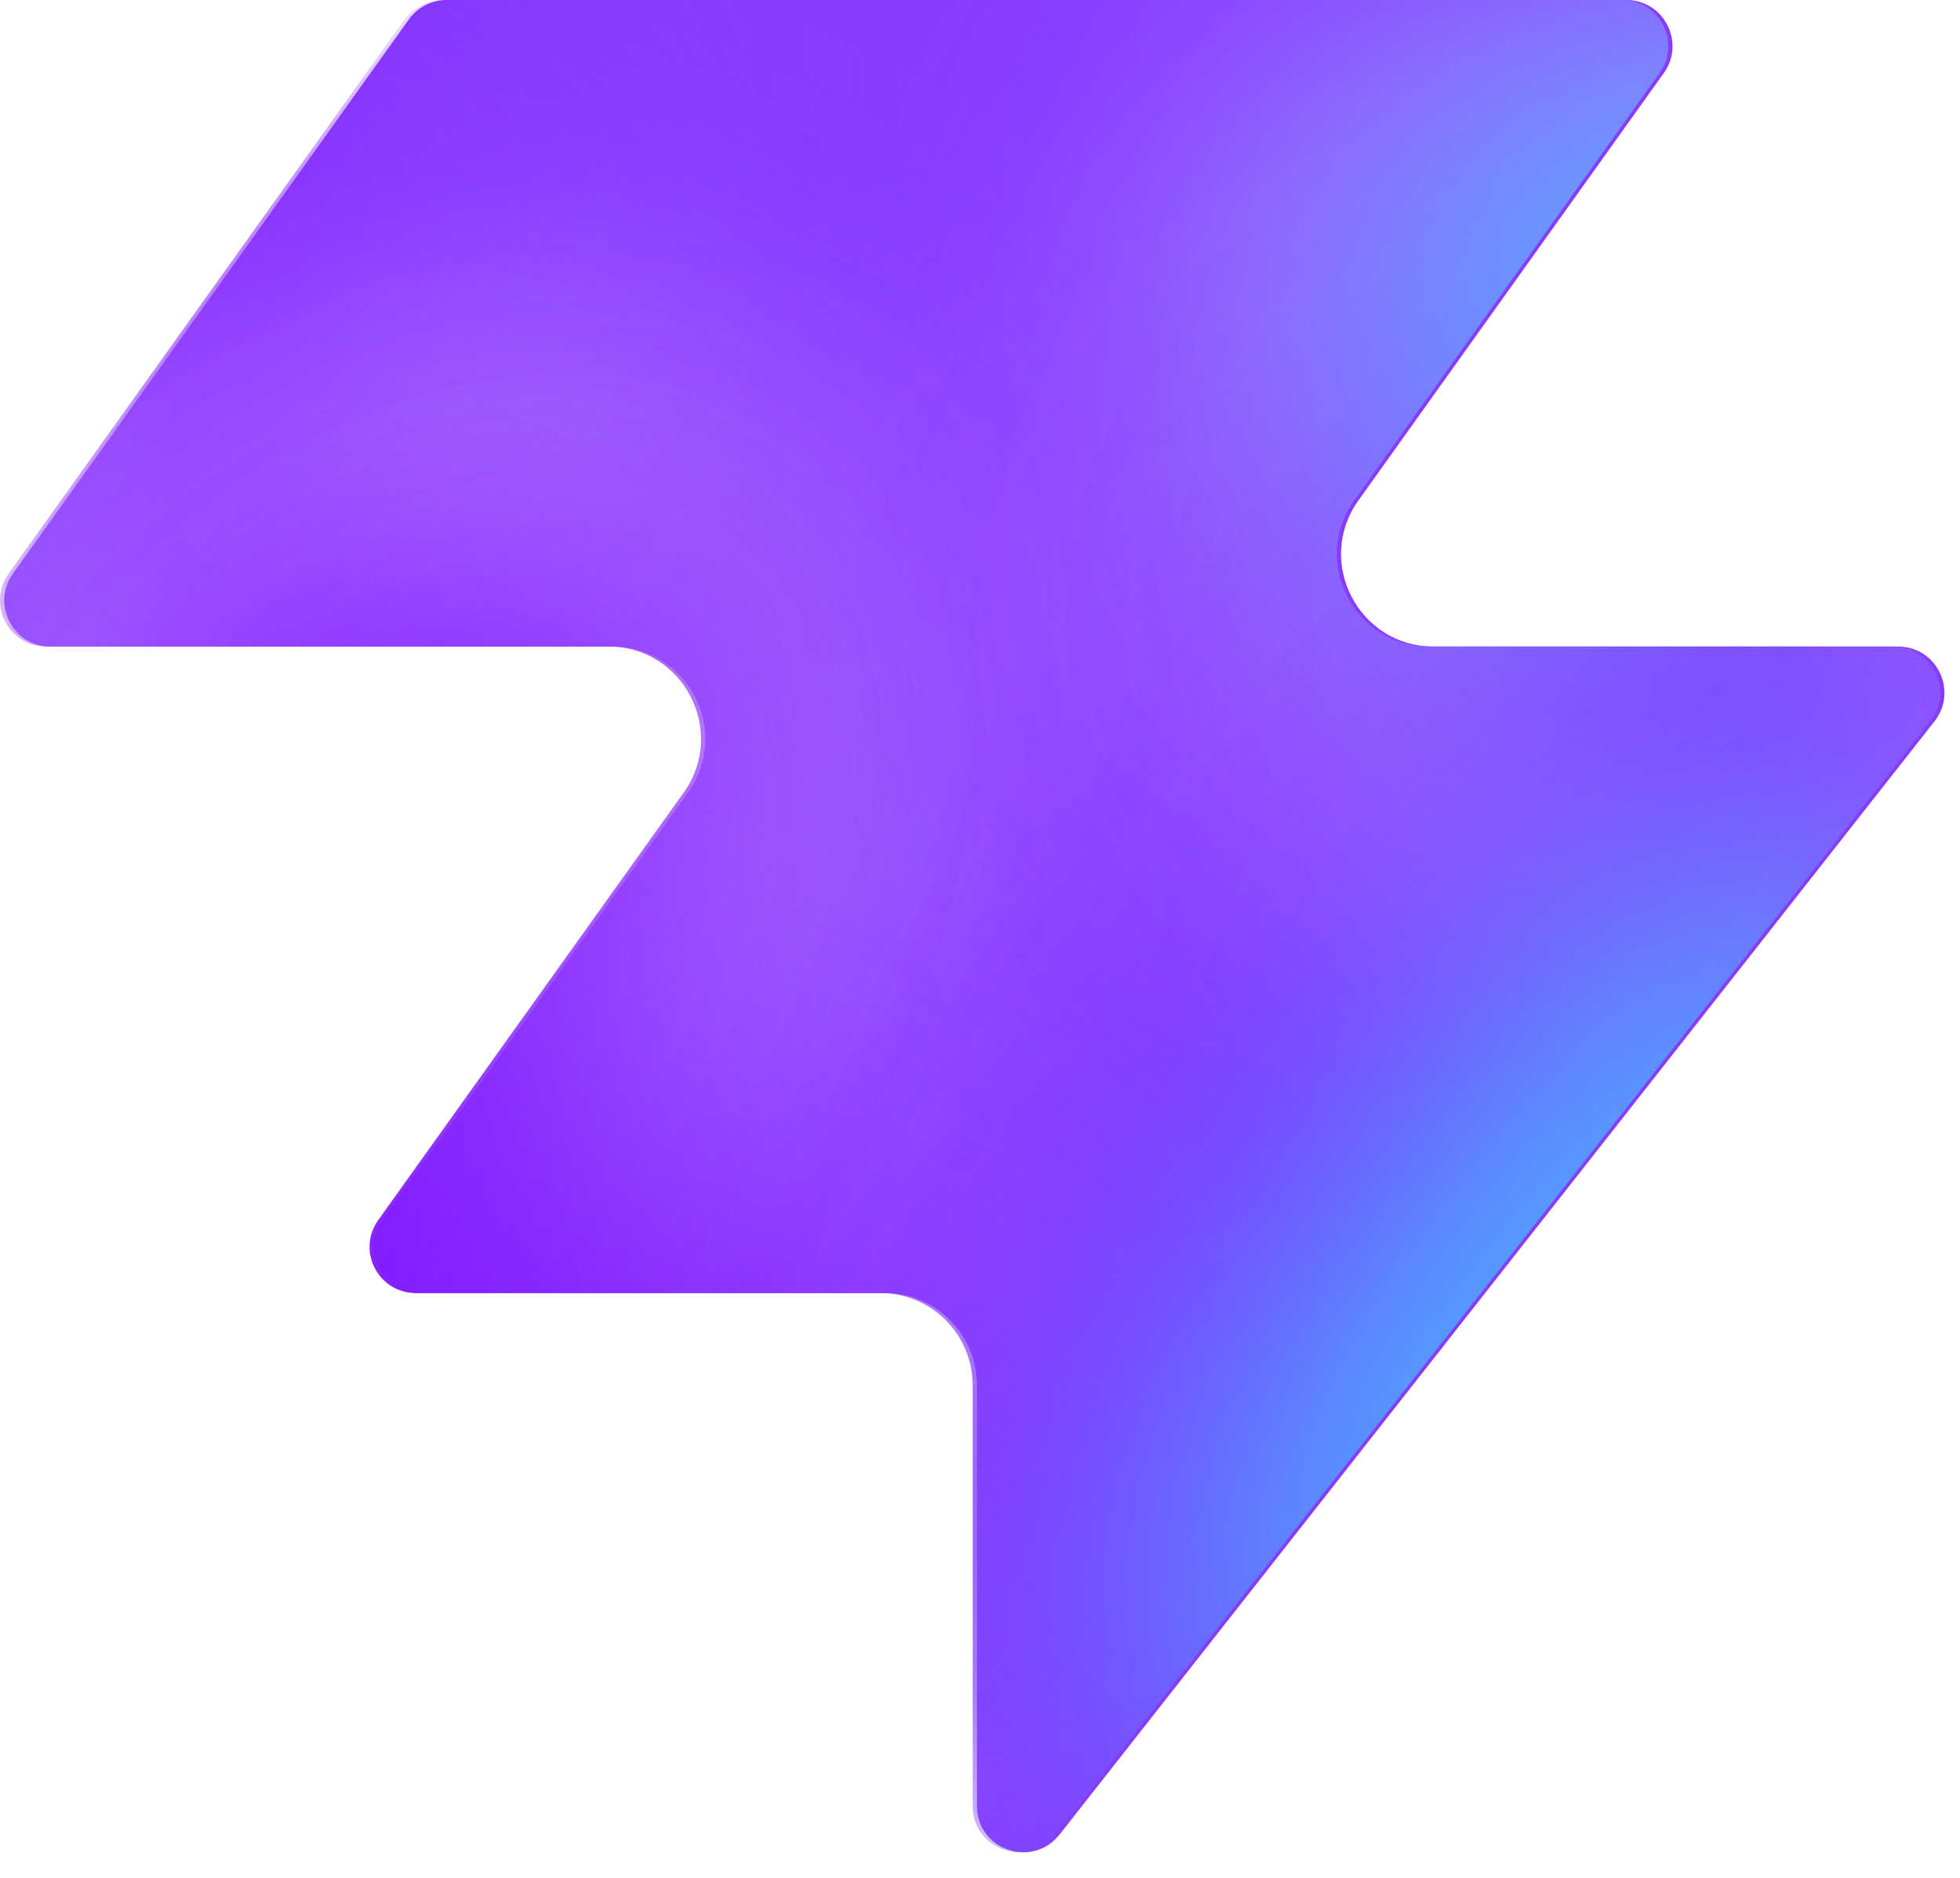
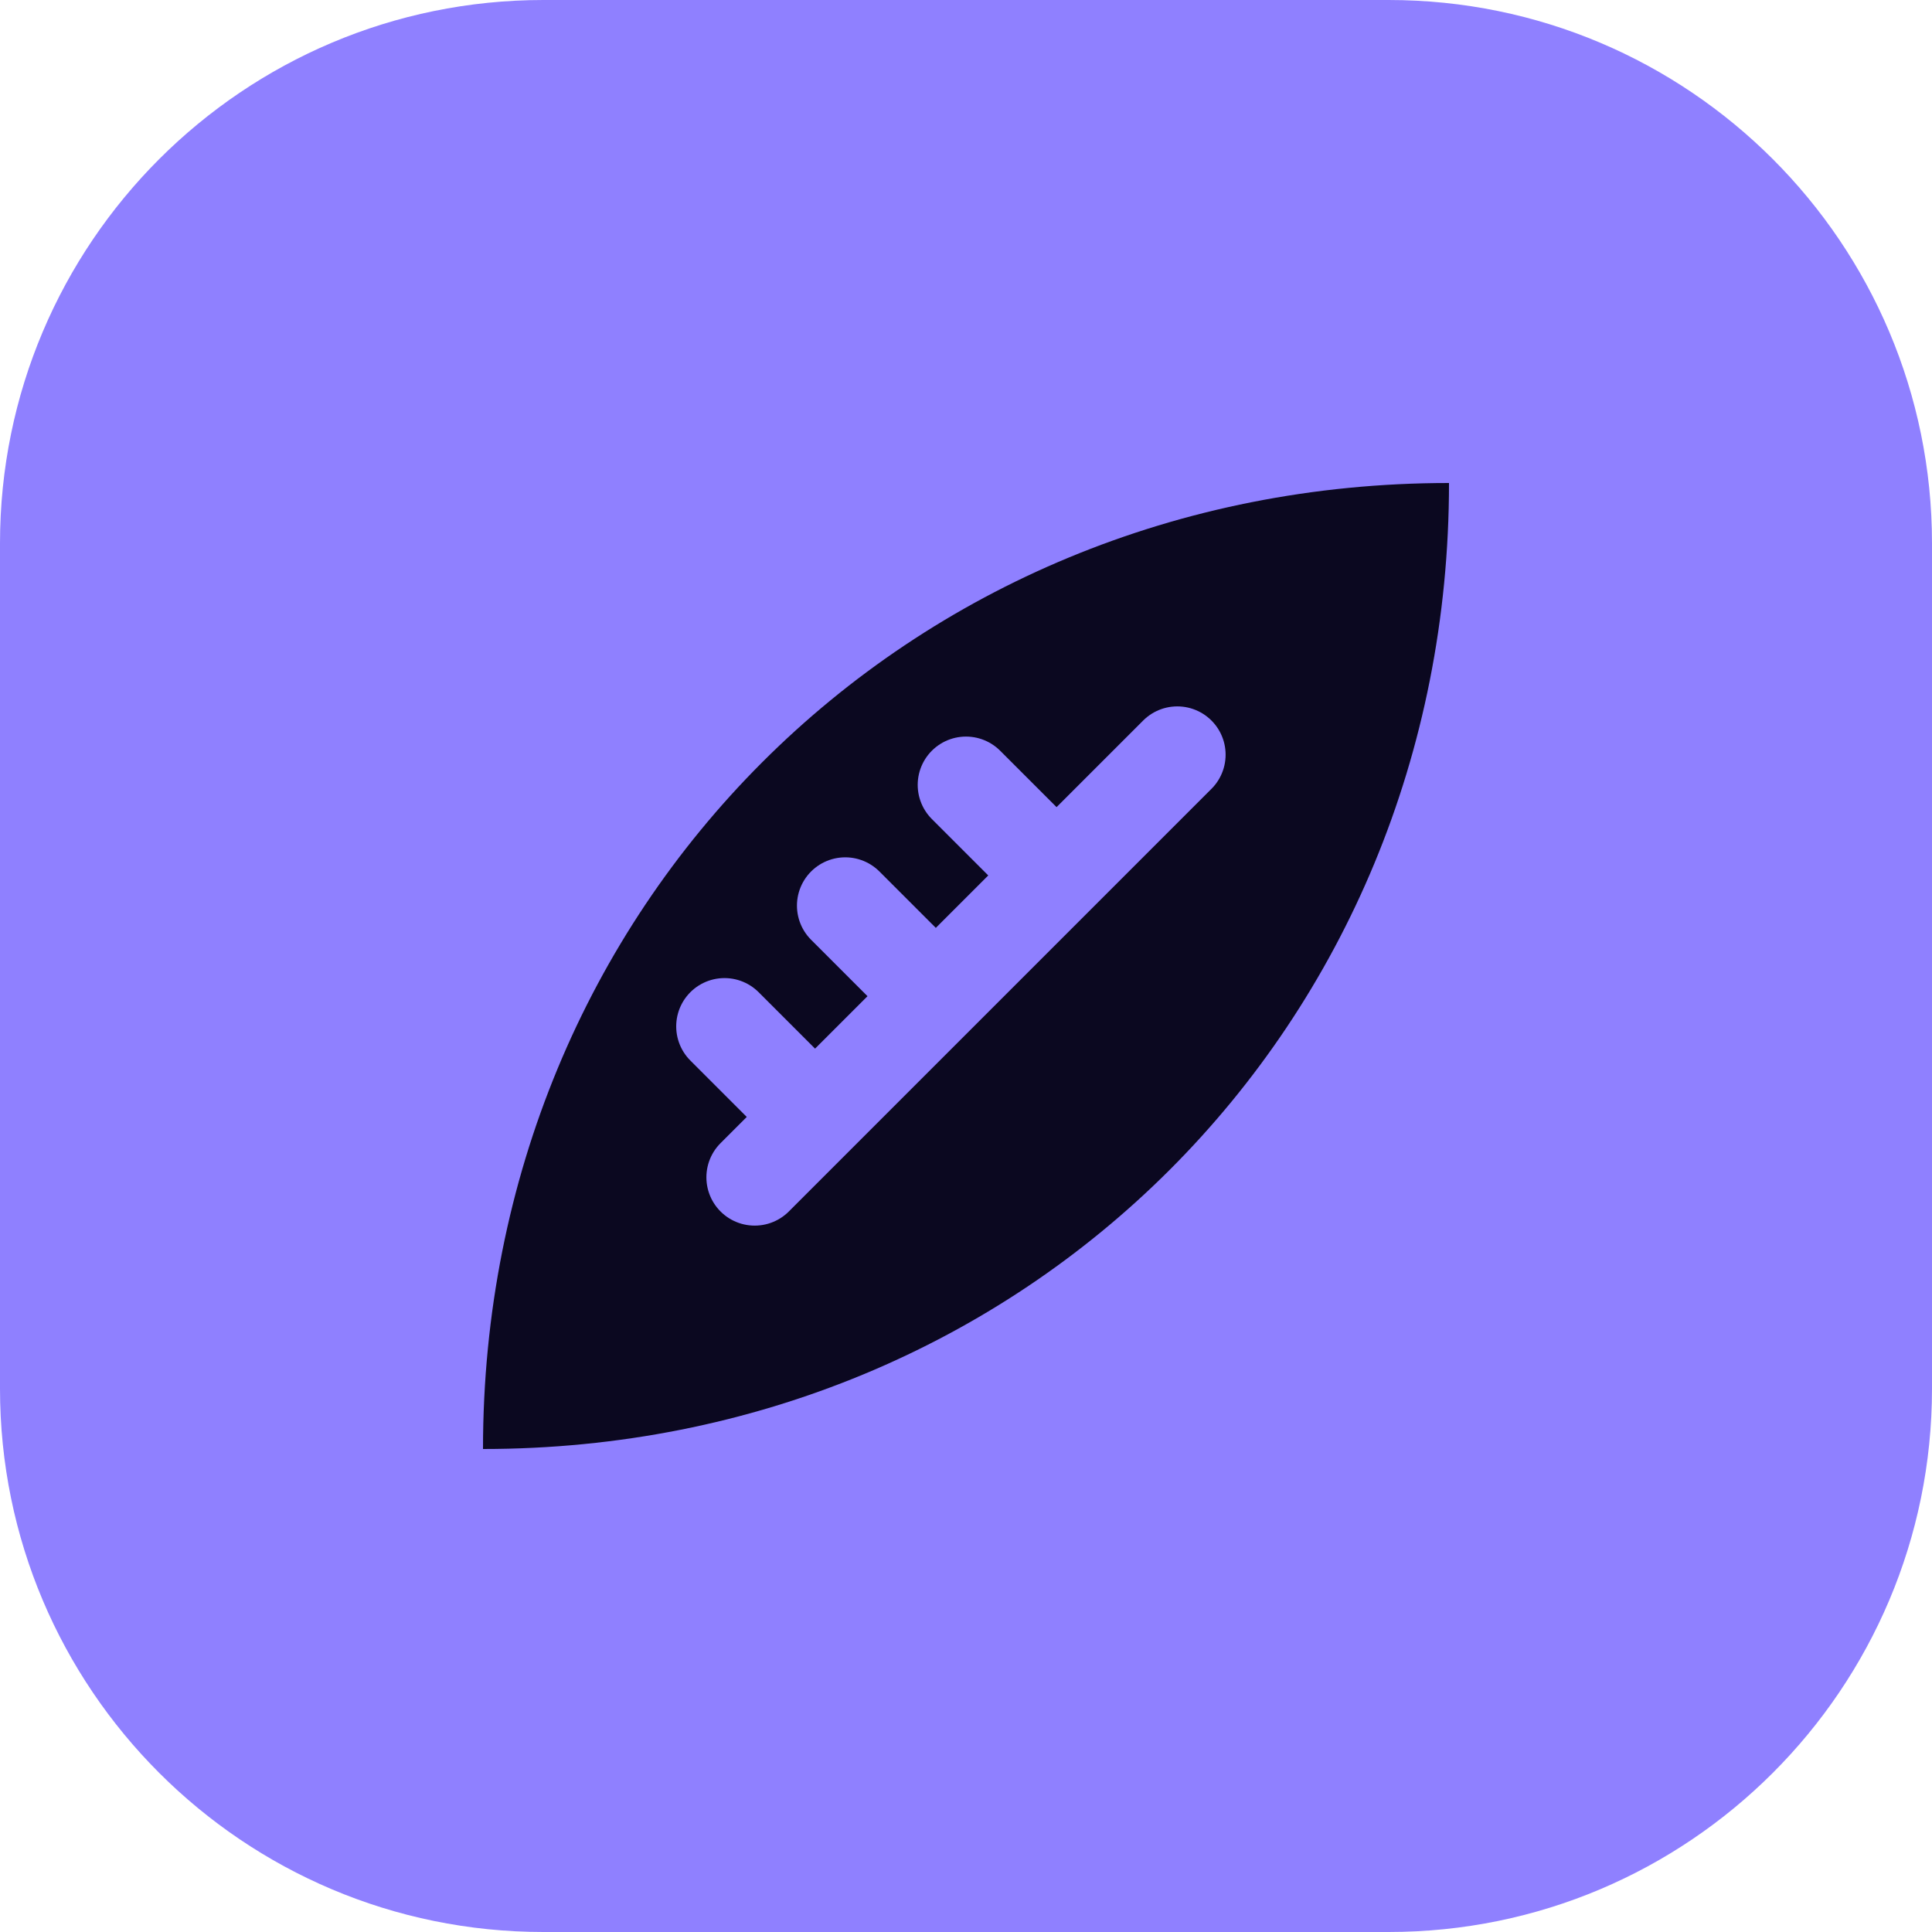
- <svg xmlns="http://www.w3.org/2000/svg" width="48" height="46" fill="none" viewBox="0 0 48 46">
-   <path fill="#863bff" d="M25.946 44.938c-.664.845-2.021.375-2.021-.698V33.937a2.26 2.26 0 0 0-2.262-2.262H10.287c-.92 0-1.456-1.04-.92-1.788l7.48-10.471c1.07-1.497 0-3.578-1.842-3.578H1.237c-.92 0-1.456-1.04-.92-1.788L10.013.474c.214-.297.556-.474.92-.474h28.894c.92 0 1.456 1.04.92 1.788l-7.48 10.471c-1.07 1.498 0 3.579 1.842 3.579h11.377c.943 0 1.473 1.088.89 1.83L25.947 44.94z" style="fill:#863bff;fill:color(display-p3 .525 .23 1);fill-opacity:1" />
-   <mask id="a" width="48" height="46" x="0" y="0" maskUnits="userSpaceOnUse" style="mask-type:alpha">
-     <path fill="#000" d="M25.842 44.938c-.664.844-2.021.375-2.021-.698V33.937a2.26 2.26 0 0 0-2.262-2.262H10.183c-.92 0-1.456-1.04-.92-1.788l7.48-10.471c1.07-1.498 0-3.579-1.842-3.579H1.133c-.92 0-1.456-1.04-.92-1.787L9.91.473c.214-.297.556-.474.92-.474h28.894c.92 0 1.456 1.04.92 1.788l-7.48 10.471c-1.07 1.498 0 3.578 1.842 3.578h11.377c.943 0 1.473 1.088.89 1.832L25.843 44.94z" style="fill:#000;fill-opacity:1" />
-   </mask>
-   <g mask="url(#a)">
-     <g filter="url(#b)">
-       <ellipse cx="5.508" cy="14.704" fill="#ede6ff" rx="5.508" ry="14.704" style="fill:#ede6ff;fill:color(display-p3 .927 .903 1);fill-opacity:1" transform="matrix(.00324 1 1 -.00324 -4.47 31.516)" />
-     </g>
-     <g filter="url(#c)">
-       <ellipse cx="10.399" cy="29.851" fill="#ede6ff" rx="10.399" ry="29.851" style="fill:#ede6ff;fill:color(display-p3 .927 .903 1);fill-opacity:1" transform="matrix(.00324 1 1 -.00324 -39.328 7.883)" />
-     </g>
-     <g filter="url(#d)">
-       <ellipse cx="5.508" cy="30.487" fill="#7e14ff" rx="5.508" ry="30.487" style="fill:#7e14ff;fill:color(display-p3 .492 .077 1);fill-opacity:1" transform="rotate(89.814 -25.913 -14.639)scale(1 -1)" />
-     </g>
-     <g filter="url(#e)">
-       <ellipse cx="5.508" cy="30.599" fill="#7e14ff" rx="5.508" ry="30.599" style="fill:#7e14ff;fill:color(display-p3 .492 .077 1);fill-opacity:1" transform="rotate(89.814 -32.644 -3.334)scale(1 -1)" />
-     </g>
-     <g filter="url(#f)">
-       <ellipse cx="5.508" cy="30.599" fill="#7e14ff" rx="5.508" ry="30.599" style="fill:#7e14ff;fill:color(display-p3 .492 .077 1);fill-opacity:1" transform="matrix(.00324 1 1 -.00324 -34.34 30.47)" />
-     </g>
-     <g filter="url(#g)">
-       <ellipse cx="14.072" cy="22.078" fill="#ede6ff" rx="14.072" ry="22.078" style="fill:#ede6ff;fill:color(display-p3 .927 .903 1);fill-opacity:1" transform="rotate(93.35 24.506 48.493)scale(-1 1)" />
-     </g>
-     <g filter="url(#h)">
-       <ellipse cx="3.47" cy="21.501" fill="#7e14ff" rx="3.47" ry="21.501" style="fill:#7e14ff;fill:color(display-p3 .492 .077 1);fill-opacity:1" transform="rotate(89.009 28.708 47.59)scale(-1 1)" />
-     </g>
-     <g filter="url(#i)">
-       <ellipse cx="3.47" cy="21.501" fill="#7e14ff" rx="3.47" ry="21.501" style="fill:#7e14ff;fill:color(display-p3 .492 .077 1);fill-opacity:1" transform="rotate(89.009 28.708 47.59)scale(-1 1)" />
-     </g>
-     <g filter="url(#j)">
-       <ellipse cx=".387" cy="8.972" fill="#7e14ff" rx="4.407" ry="29.108" style="fill:#7e14ff;fill:color(display-p3 .492 .077 1);fill-opacity:1" transform="rotate(39.51 .387 8.972)" />
-     </g>
-     <g filter="url(#k)">
-       <ellipse cx="47.523" cy="-6.092" fill="#7e14ff" rx="4.407" ry="29.108" style="fill:#7e14ff;fill:color(display-p3 .492 .077 1);fill-opacity:1" transform="rotate(37.892 47.523 -6.092)" />
-     </g>
-     <g filter="url(#l)">
-       <ellipse cx="41.412" cy="6.333" fill="#47bfff" rx="5.971" ry="9.665" style="fill:#47bfff;fill:color(display-p3 .28 .748 1);fill-opacity:1" transform="rotate(37.892 41.412 6.333)" />
-     </g>
-     <g filter="url(#m)">
-       <ellipse cx="-1.879" cy="38.332" fill="#7e14ff" rx="4.407" ry="29.108" style="fill:#7e14ff;fill:color(display-p3 .492 .077 1);fill-opacity:1" transform="rotate(37.892 -1.88 38.332)" />
-     </g>
-     <g filter="url(#n)">
-       <ellipse cx="-1.879" cy="38.332" fill="#7e14ff" rx="4.407" ry="29.108" style="fill:#7e14ff;fill:color(display-p3 .492 .077 1);fill-opacity:1" transform="rotate(37.892 -1.88 38.332)" />
-     </g>
-     <g filter="url(#o)">
-       <ellipse cx="35.651" cy="29.907" fill="#7e14ff" rx="4.407" ry="29.108" style="fill:#7e14ff;fill:color(display-p3 .492 .077 1);fill-opacity:1" transform="rotate(37.892 35.651 29.907)" />
-     </g>
-     <g filter="url(#p)">
-       <ellipse cx="38.418" cy="32.4" fill="#47bfff" rx="5.971" ry="15.297" style="fill:#47bfff;fill:color(display-p3 .28 .748 1);fill-opacity:1" transform="rotate(37.892 38.418 32.4)" />
-     </g>
-   </g>
-   <defs>
-     <filter id="b" width="60.045" height="41.654" x="-19.77" y="16.149" color-interpolation-filters="sRGB" filterUnits="userSpaceOnUse">
-       <feFlood flood-opacity="0" result="BackgroundImageFix" />
-       <feBlend in="SourceGraphic" in2="BackgroundImageFix" result="shape" />
-       <feGaussianBlur result="effect1_foregroundBlur_2002_17158" stdDeviation="7.659" />
-     </filter>
-     <filter id="c" width="90.34" height="51.437" x="-54.613" y="-7.533" color-interpolation-filters="sRGB" filterUnits="userSpaceOnUse">
-       <feFlood flood-opacity="0" result="BackgroundImageFix" />
-       <feBlend in="SourceGraphic" in2="BackgroundImageFix" result="shape" />
-       <feGaussianBlur result="effect1_foregroundBlur_2002_17158" stdDeviation="7.659" />
-     </filter>
-     <filter id="d" width="79.355" height="29.4" x="-49.64" y="2.03" color-interpolation-filters="sRGB" filterUnits="userSpaceOnUse">
-       <feFlood flood-opacity="0" result="BackgroundImageFix" />
-       <feBlend in="SourceGraphic" in2="BackgroundImageFix" result="shape" />
-       <feGaussianBlur result="effect1_foregroundBlur_2002_17158" stdDeviation="4.596" />
-     </filter>
-     <filter id="e" width="79.579" height="29.4" x="-45.045" y="20.029" color-interpolation-filters="sRGB" filterUnits="userSpaceOnUse">
-       <feFlood flood-opacity="0" result="BackgroundImageFix" />
-       <feBlend in="SourceGraphic" in2="BackgroundImageFix" result="shape" />
-       <feGaussianBlur result="effect1_foregroundBlur_2002_17158" stdDeviation="4.596" />
-     </filter>
-     <filter id="f" width="79.579" height="29.4" x="-43.513" y="21.178" color-interpolation-filters="sRGB" filterUnits="userSpaceOnUse">
-       <feFlood flood-opacity="0" result="BackgroundImageFix" />
-       <feBlend in="SourceGraphic" in2="BackgroundImageFix" result="shape" />
-       <feGaussianBlur result="effect1_foregroundBlur_2002_17158" stdDeviation="4.596" />
-     </filter>
-     <filter id="g" width="74.749" height="58.852" x="15.756" y="-17.901" color-interpolation-filters="sRGB" filterUnits="userSpaceOnUse">
-       <feFlood flood-opacity="0" result="BackgroundImageFix" />
-       <feBlend in="SourceGraphic" in2="BackgroundImageFix" result="shape" />
-       <feGaussianBlur result="effect1_foregroundBlur_2002_17158" stdDeviation="7.659" />
-     </filter>
-     <filter id="h" width="61.377" height="25.362" x="23.548" y="2.284" color-interpolation-filters="sRGB" filterUnits="userSpaceOnUse">
-       <feFlood flood-opacity="0" result="BackgroundImageFix" />
-       <feBlend in="SourceGraphic" in2="BackgroundImageFix" result="shape" />
-       <feGaussianBlur result="effect1_foregroundBlur_2002_17158" stdDeviation="4.596" />
-     </filter>
-     <filter id="i" width="61.377" height="25.362" x="23.548" y="2.284" color-interpolation-filters="sRGB" filterUnits="userSpaceOnUse">
-       <feFlood flood-opacity="0" result="BackgroundImageFix" />
-       <feBlend in="SourceGraphic" in2="BackgroundImageFix" result="shape" />
-       <feGaussianBlur result="effect1_foregroundBlur_2002_17158" stdDeviation="4.596" />
-     </filter>
-     <filter id="j" width="56.045" height="63.649" x="-27.636" y="-22.853" color-interpolation-filters="sRGB" filterUnits="userSpaceOnUse">
-       <feFlood flood-opacity="0" result="BackgroundImageFix" />
-       <feBlend in="SourceGraphic" in2="BackgroundImageFix" result="shape" />
-       <feGaussianBlur result="effect1_foregroundBlur_2002_17158" stdDeviation="4.596" />
-     </filter>
-     <filter id="k" width="54.814" height="64.646" x="20.116" y="-38.415" color-interpolation-filters="sRGB" filterUnits="userSpaceOnUse">
-       <feFlood flood-opacity="0" result="BackgroundImageFix" />
-       <feBlend in="SourceGraphic" in2="BackgroundImageFix" result="shape" />
-       <feGaussianBlur result="effect1_foregroundBlur_2002_17158" stdDeviation="4.596" />
-     </filter>
-     <filter id="l" width="33.541" height="35.313" x="24.641" y="-11.323" color-interpolation-filters="sRGB" filterUnits="userSpaceOnUse">
-       <feFlood flood-opacity="0" result="BackgroundImageFix" />
-       <feBlend in="SourceGraphic" in2="BackgroundImageFix" result="shape" />
-       <feGaussianBlur result="effect1_foregroundBlur_2002_17158" stdDeviation="4.596" />
-     </filter>
-     <filter id="m" width="54.814" height="64.646" x="-29.286" y="6.009" color-interpolation-filters="sRGB" filterUnits="userSpaceOnUse">
-       <feFlood flood-opacity="0" result="BackgroundImageFix" />
-       <feBlend in="SourceGraphic" in2="BackgroundImageFix" result="shape" />
-       <feGaussianBlur result="effect1_foregroundBlur_2002_17158" stdDeviation="4.596" />
-     </filter>
-     <filter id="n" width="54.814" height="64.646" x="-29.286" y="6.009" color-interpolation-filters="sRGB" filterUnits="userSpaceOnUse">
-       <feFlood flood-opacity="0" result="BackgroundImageFix" />
-       <feBlend in="SourceGraphic" in2="BackgroundImageFix" result="shape" />
-       <feGaussianBlur result="effect1_foregroundBlur_2002_17158" stdDeviation="4.596" />
-     </filter>
-     <filter id="o" width="54.814" height="64.646" x="8.244" y="-2.416" color-interpolation-filters="sRGB" filterUnits="userSpaceOnUse">
-       <feFlood flood-opacity="0" result="BackgroundImageFix" />
-       <feBlend in="SourceGraphic" in2="BackgroundImageFix" result="shape" />
-       <feGaussianBlur result="effect1_foregroundBlur_2002_17158" stdDeviation="4.596" />
-     </filter>
-     <filter id="p" width="39.409" height="43.623" x="18.713" y="10.588" color-interpolation-filters="sRGB" filterUnits="userSpaceOnUse">
-       <feFlood flood-opacity="0" result="BackgroundImageFix" />
-       <feBlend in="SourceGraphic" in2="BackgroundImageFix" result="shape" />
-       <feGaussianBlur result="effect1_foregroundBlur_2002_17158" stdDeviation="4.596" />
-     </filter>
-   </defs>
+ <svg xmlns="http://www.w3.org/2000/svg" width="32" height="32" viewBox="0 0 32 32">
+   <rect width="32" height="32" rx="9" fill="#8f80ff" />
+   <path d="M8 24c0-9 7-16 16-16 0 9-7 16-16 16Z" fill="#0b0820" />
+   <path d="m12.5 19.5 7-7M14 15l1.5 1.5M16 13l1.5 1.5M12 17l1.5 1.5" fill="none" stroke="#8f80ff" stroke-width="1.6" stroke-linecap="round" />
</svg>
